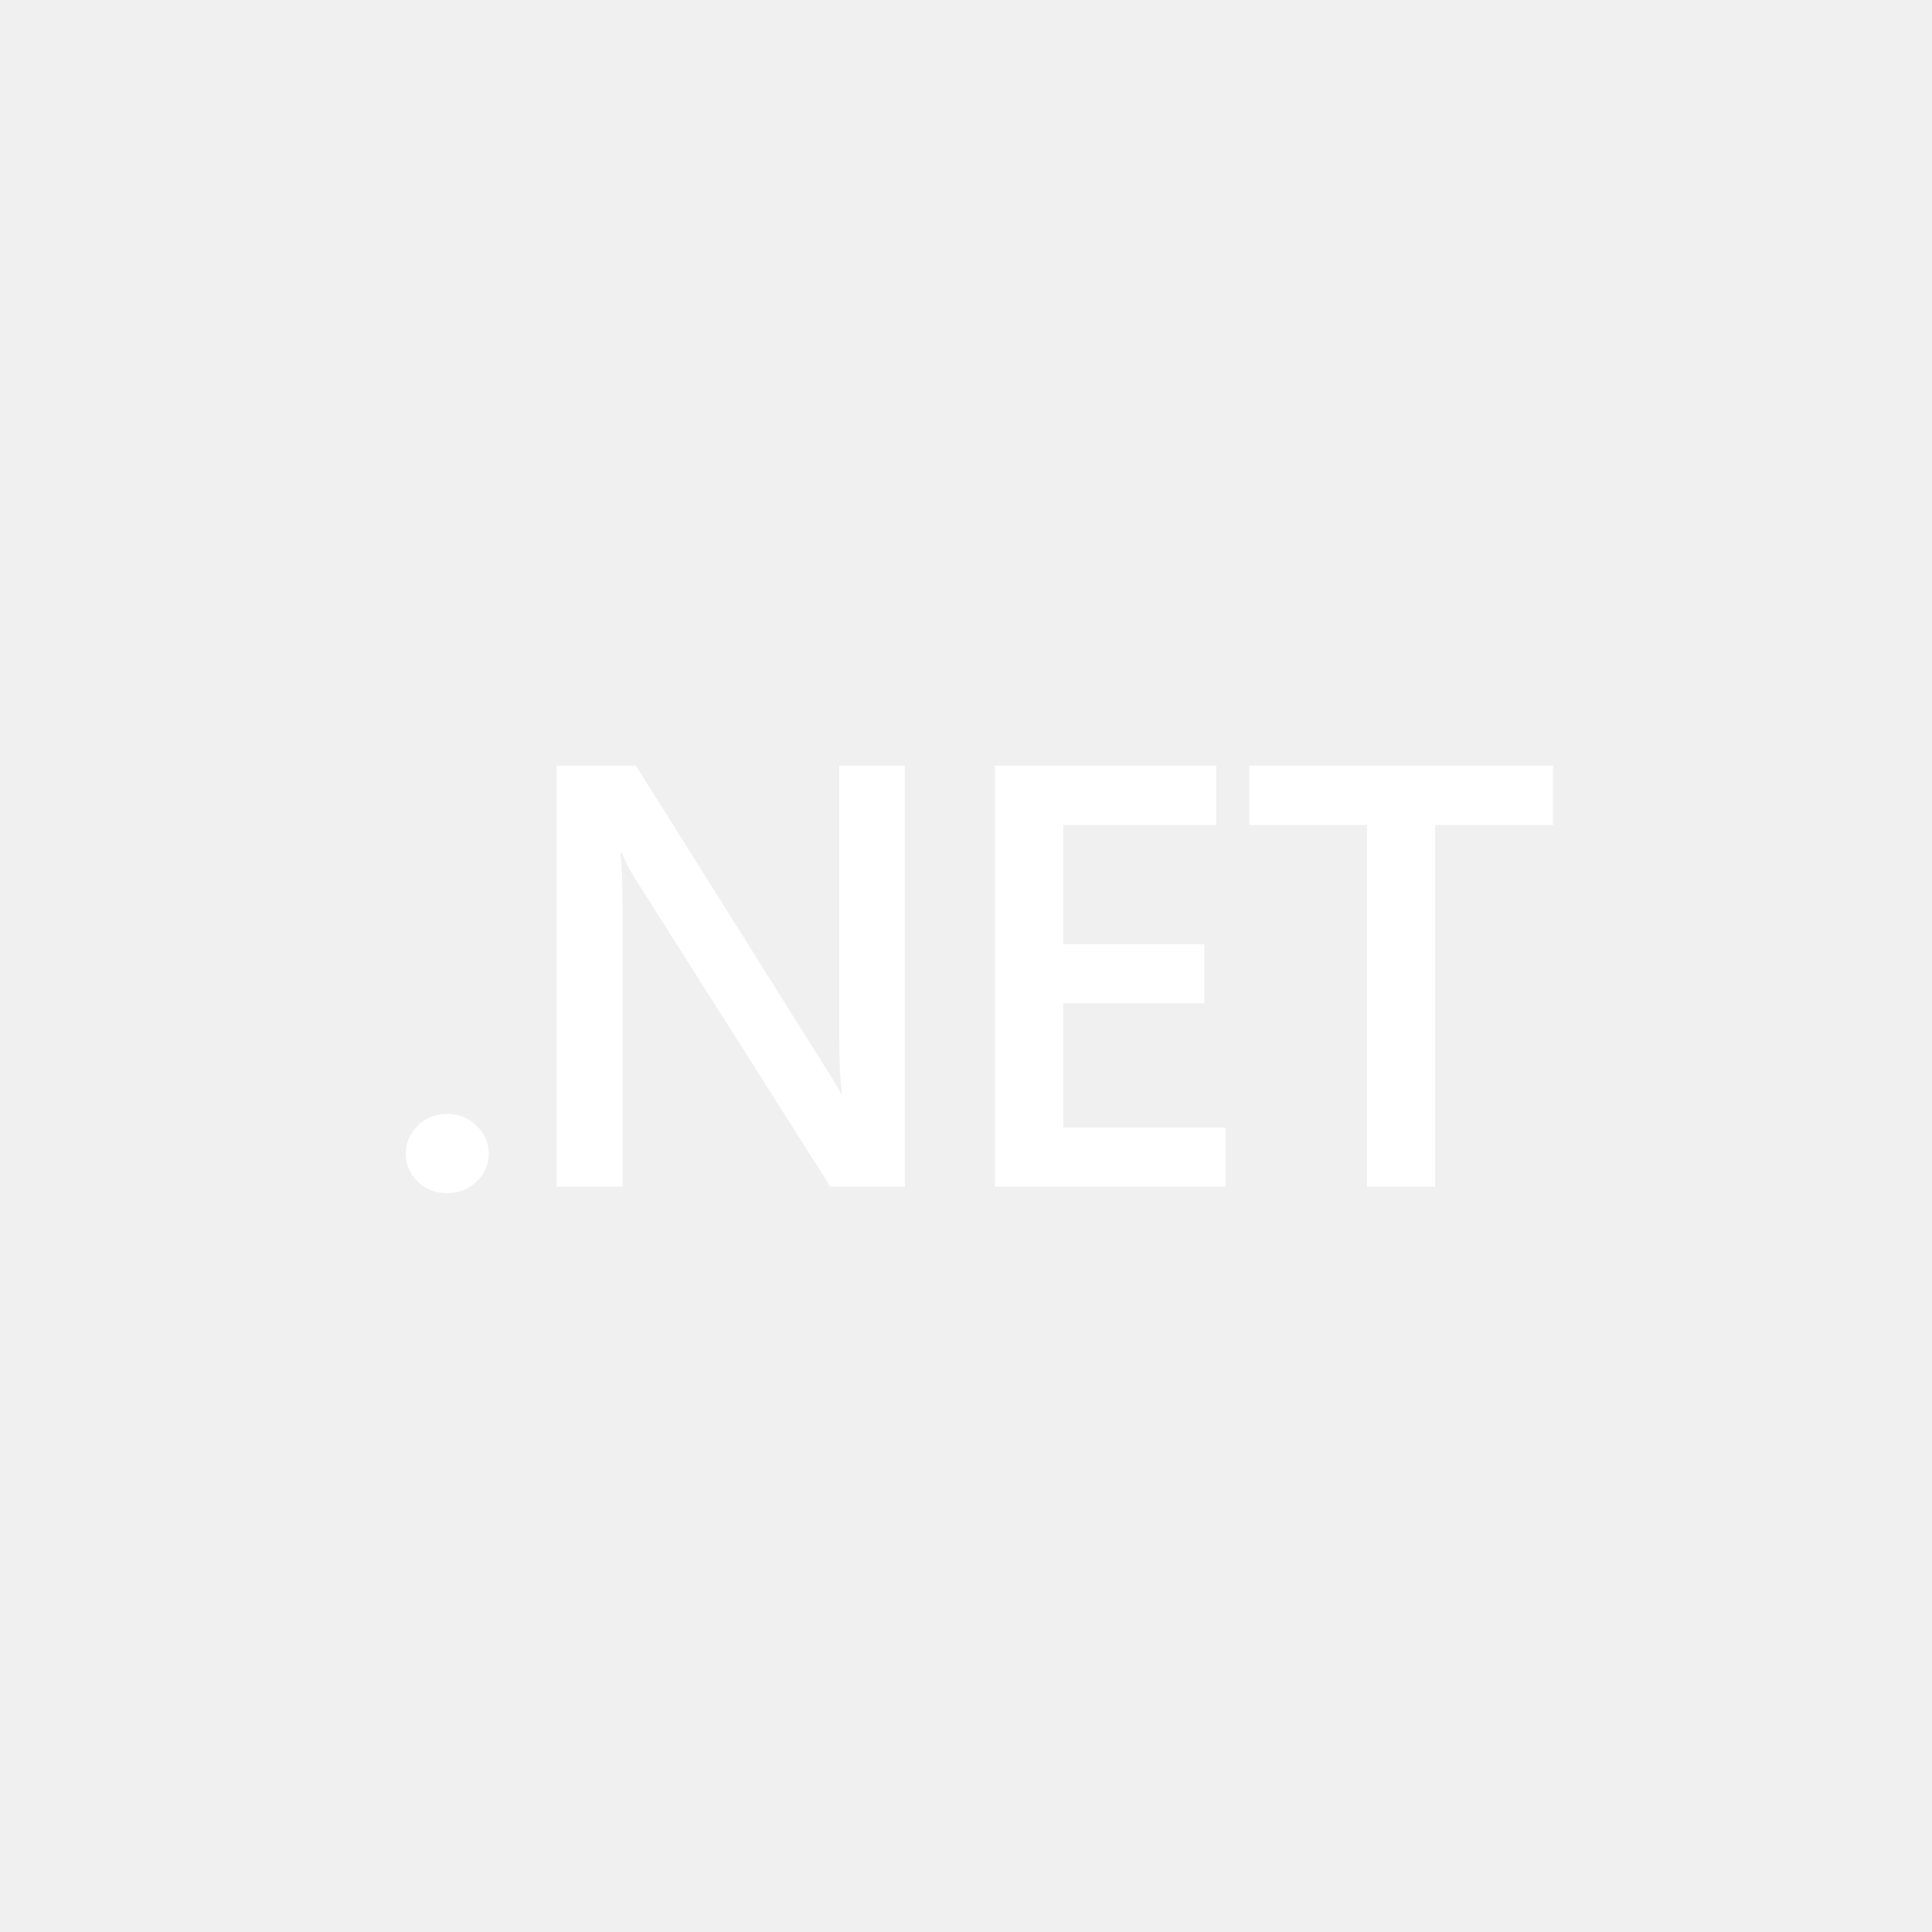
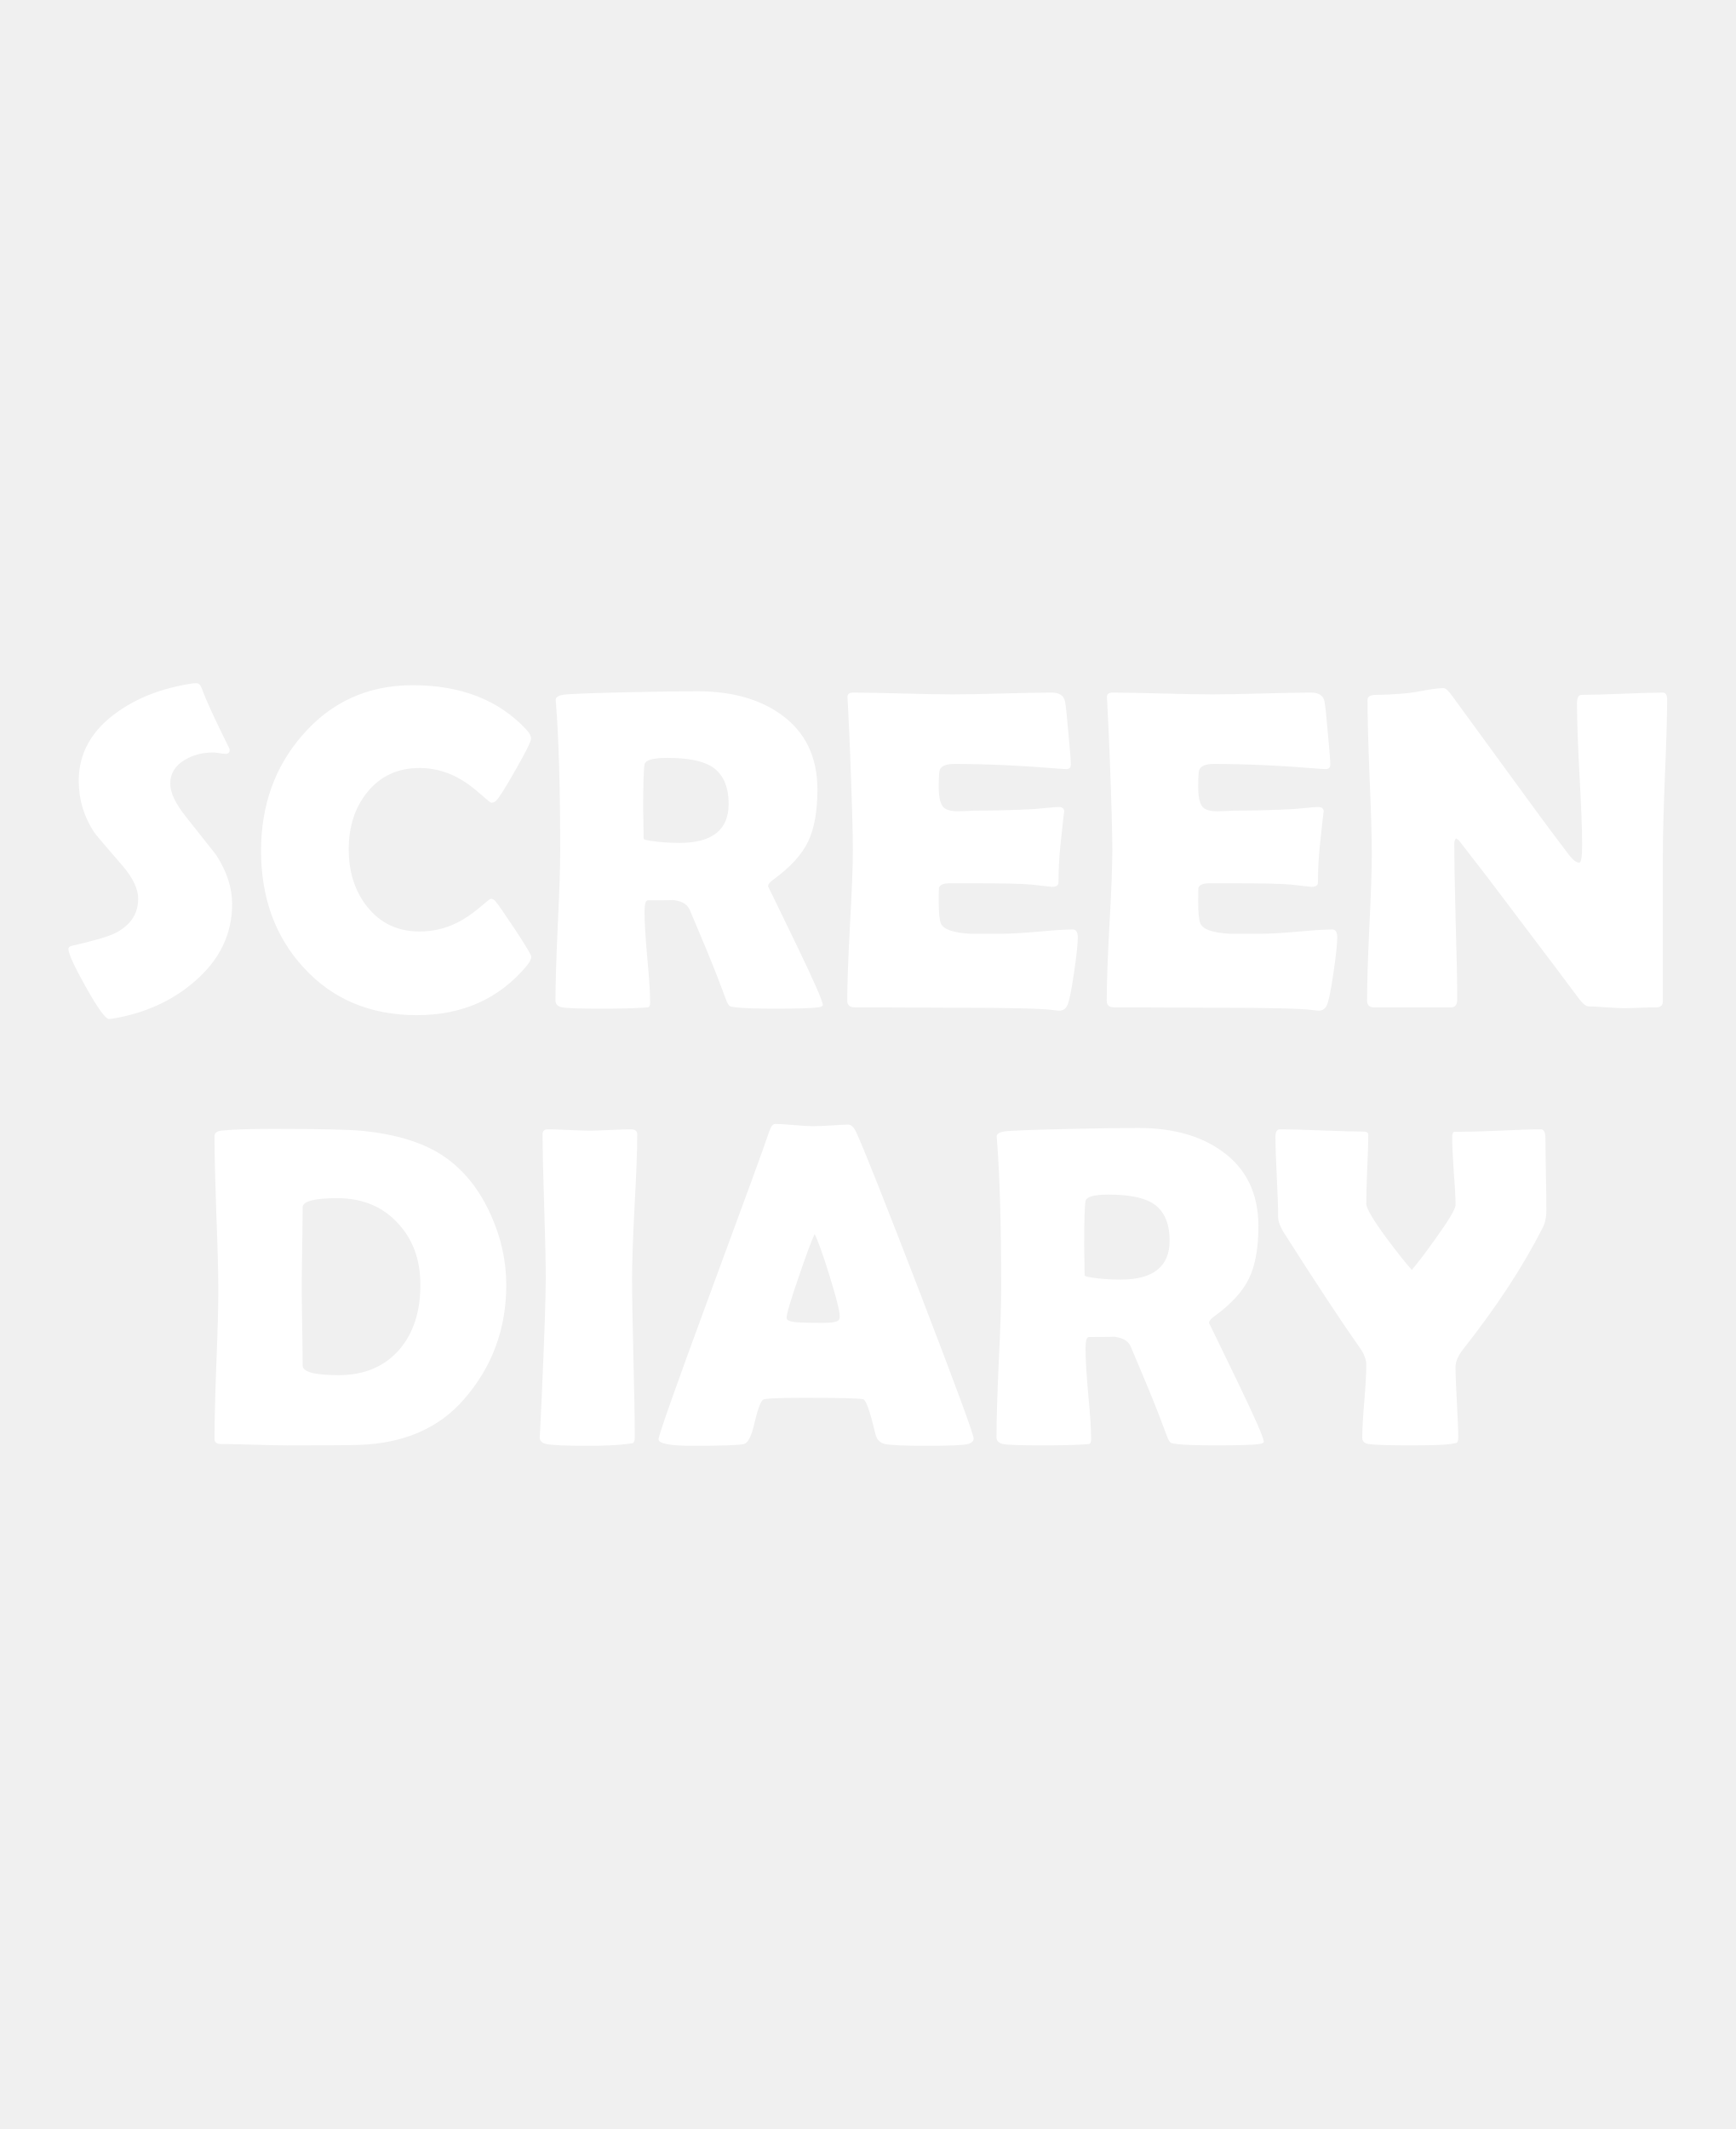
- <svg xmlns="http://www.w3.org/2000/svg" width="456" height="456" viewBox="0 0 456 456" version="1.1" xml:space="preserve" style="fill-rule:evenodd;clip-rule:evenodd;stroke-linejoin:round;stroke-miterlimit:2;">
-   <path d="m 105.5,281.609 c -2.703,0 -5.001,-0.9 -6.893,-2.702 -1.892,-1.848 -2.838,-4.042 -2.838,-6.582 0,-2.587 0.946,-4.804 2.838,-6.652 1.892,-1.848 4.19,-2.772 6.893,-2.772 2.748,0 5.068,0.924 6.96,2.772 1.937,1.848 2.906,4.064 2.906,6.652 0,2.54 -0.968,4.734 -2.906,6.582 -1.892,1.802 -4.212,2.702 -6.96,2.702 z" style="fill:#ffffff;fill-rule:nonzero;stroke-width:0.838" />
-   <path d="M 213.561,280.084 H 195.99 L 149.7,207.054 c -1.171,-1.848 -2.14,-3.765 -2.906,-5.751 h -0.406 c 0.361,2.125 0.541,6.675 0.541,13.65 v 65.132 h -15.543 v -99.36 h 18.719 l 44.737,71.298 c 1.892,2.957 3.109,4.989 3.649,6.098 h 0.27 c -0.45,-2.632 -0.676,-7.09 -0.676,-13.373 v -64.023 h 15.476 z" style="fill:#ffffff;fill-rule:nonzero;stroke-width:0.838" />
-   <path d="m 289.251,280.084 h -54.401 v -99.36 h 52.238 v 13.997 h -36.154 v 28.131 h 33.316 v 13.927 h -33.316 v 29.378 h 38.316 z" style="fill:#ffffff;fill-rule:nonzero;stroke-width:0.838" />
-   <path d="M 366.565,194.721 H 338.722 v 85.363 h -16.084 v -85.363 h -27.775 v -13.997 h 71.701 z" style="fill:#ffffff;fill-rule:nonzero;stroke-width:0.838" />
+ <svg xmlns="http://www.w3.org/2000/svg" width="424" height="520" viewBox="0 0 424 520" version="1.1" xml:space="preserve" style="clip-rule:evenodd;fill-rule:evenodd;stroke-linejoin:round;stroke-miterlimit:2" id="svg4">
+   <defs id="defs4" />
+   <path style="font-weight:bold;font-size:85.333px;line-height:0.9;font-family:'Berlin Sans FB Demi';-inkscape-font-specification:'Berlin Sans FB Demi Bold';text-align:center;letter-spacing:0px;word-spacing:0px;text-anchor:middle;white-space:pre;fill:#ffffff;stroke-width:4.996;stroke-linecap:square;paint-order:markers fill stroke" d="m 56.71,220.83 q 0,11.122 -9.368,19.065 -8.218,7.013 -19.997,8.93 -0.438,0.055 -0.712,0.055 -1.26,0 -5.588,-7.67 -4.328,-7.725 -4.328,-9.423 0,-0.603 0.822,-0.767 7.944,-1.808 10.519,-3.068 5.698,-2.849 5.698,-8.437 0,-3.561 -3.725,-7.944 -6.465,-7.451 -7.013,-8.273 -3.78,-5.698 -3.78,-12.601 0,-10.026 9.259,-16.655 7.56,-5.479 18.572,-7.122 0.603,-0.055 0.931,-0.055 0.822,0 1.315,1.315 1.424,3.999 6.629,14.463 0.164,0.329 0.164,0.548 0,0.931 -0.986,0.931 -0.438,0 -1.479,-0.164 -1.041,-0.164 -1.589,-0.164 -3.945,0 -6.903,1.808 -3.561,2.082 -3.561,5.807 0,3.342 3.945,8.218 6.958,8.766 7.287,9.204 3.89,6.026 3.89,11.998 z m 73.084,12.82 q 0,0.877 -1.151,2.301 -10.081,11.998 -26.79,11.998 -17.093,0 -27.722,-11.669 -10.355,-11.286 -10.355,-28.489 0,-16.655 10.135,-28.269 10.574,-12.162 26.9,-12.162 17.751,0 27.831,10.902 1.096,1.205 1.096,2.137 0,1.041 -3.835,7.725 -3.78,6.684 -4.766,7.506 -0.438,0.438 -1.096,0.438 -0.274,0 -2.739,-2.191 -2.958,-2.63 -5.807,-4.109 -4.328,-2.191 -8.985,-2.191 -8.054,0 -12.875,6.026 -4.438,5.588 -4.438,13.806 0,8.327 4.438,13.97 4.821,6.136 12.875,6.136 4.766,0 9.04,-2.082 2.794,-1.37 5.698,-3.835 2.411,-2.082 2.685,-2.082 0.548,0 1.096,0.603 0.877,0.986 4.766,6.848 3.999,6.081 3.999,6.684 z m 71.222,11.834 q 0,0.384 -1.096,0.548 -2.082,0.329 -10.464,0.329 -7.177,0 -9.752,-0.329 -1.205,-0.164 -1.37,-0.274 -0.329,-0.164 -0.767,-1.096 -0.822,-2.137 -2.411,-6.355 -2.137,-5.479 -6.684,-16.162 -0.986,-2.137 -4.547,-2.356 1.644,0.11 -5.643,0.11 -0.822,0 -0.822,2.794 0,3.725 0.657,11.122 0.712,7.396 0.712,11.122 0,0.931 -0.493,1.096 -0.767,0.055 -1.534,0.11 -3.232,0.219 -10.081,0.219 -7.834,0 -9.423,-0.329 -1.589,-0.329 -1.589,-1.698 0,-6.026 0.548,-18.189 0.603,-12.162 0.603,-18.244 0,-23.174 -1.041,-36.159 l -0.055,-0.767 q -0.055,-0.931 1.698,-1.26 1.808,-0.329 16.764,-0.657 10.135,-0.219 16.162,-0.219 12.491,0 20.38,5.643 8.93,6.355 8.93,18.353 0,7.999 -2.301,12.765 -2.301,4.766 -8.492,9.259 -1.26,0.877 -1.26,1.644 0,-0.055 6.684,13.751 6.684,13.806 6.684,15.23 z m -23.01,-49.143 q 0,-6.684 -4.383,-9.259 -3.397,-1.972 -10.628,-1.972 -5.205,0 -5.533,1.589 -0.329,1.863 -0.329,10.738 0,1.26 0.055,3.725 0.055,2.465 0.055,3.671 0,0.274 1.753,0.548 3.342,0.493 7.013,0.493 11.998,0 11.998,-9.533 z m 85.302,32.652 q 0,2.356 -0.931,8.656 -0.986,6.848 -1.753,8.163 -0.657,1.041 -1.808,1.041 -0.493,0 -1.644,-0.164 -3.999,-0.548 -23.339,-0.548 -4.219,0 -12.546,-0.055 -8.327,-0.055 -12.491,-0.055 -1.808,0 -1.808,-1.589 0,-6.136 0.657,-18.408 0.712,-12.327 0.712,-18.463 0,-6.246 -0.657,-23.284 -0.164,-4.383 -0.603,-13.094 l -0.055,-0.767 q -0.11,-1.26 1.37,-1.26 4.054,0 12.162,0.219 8.163,0.219 12.217,0.219 3.999,0 12.053,-0.219 8.054,-0.219 12.053,-0.219 2.849,0 3.287,2.137 0.274,1.26 0.822,7.67 0.603,6.355 0.603,7.725 0,1.151 -1.096,1.151 -0.329,0 -1.151,-0.055 -14.573,-1.205 -26.188,-1.205 -2.904,0 -3.561,1.37 -0.274,0.657 -0.274,4.219 0,3.725 1.096,4.931 0.931,1.041 3.561,1.041 0.548,0 2.137,-0.055 1.589,-0.11 2.63,-0.11 6.903,0 13.97,-0.383 0.603,-0.055 3.013,-0.274 1.863,-0.219 2.958,-0.219 1.315,0 1.315,1.26 0,-1.151 -0.986,8.382 -0.438,4.383 -0.438,8.766 0,1.096 -1.589,1.096 0,0 -4.931,-0.548 -3.123,-0.329 -14.244,-0.329 h -5.807 q -2.246,0 -2.63,1.096 -0.055,0.274 -0.055,3.397 0,4.164 0.548,5.369 0.931,2.082 7.013,2.465 -0.11,0 7.999,0 2.904,0 8.601,-0.493 5.753,-0.548 8.601,-0.548 1.205,0 1.205,1.972 z m 63.387,0 q 0,2.356 -0.931,8.656 -0.986,6.848 -1.753,8.163 -0.657,1.041 -1.808,1.041 -0.493,0 -1.644,-0.164 -3.999,-0.548 -23.339,-0.548 -4.219,0 -12.546,-0.055 -8.327,-0.055 -12.491,-0.055 -1.808,0 -1.808,-1.589 0,-6.136 0.657,-18.408 0.712,-12.327 0.712,-18.463 0,-6.246 -0.657,-23.284 -0.164,-4.383 -0.603,-13.094 l -0.055,-0.767 q -0.11,-1.26 1.37,-1.26 4.054,0 12.162,0.219 8.163,0.219 12.217,0.219 3.999,0 12.053,-0.219 8.054,-0.219 12.053,-0.219 2.849,0 3.287,2.137 0.274,1.26 0.822,7.67 0.603,6.355 0.603,7.725 0,1.151 -1.096,1.151 -0.329,0 -1.15,-0.055 -14.573,-1.205 -26.188,-1.205 -2.904,0 -3.561,1.37 -0.274,0.657 -0.274,4.219 0,3.725 1.096,4.931 0.931,1.041 3.561,1.041 0.548,0 2.137,-0.055 1.589,-0.11 2.63,-0.11 6.903,0 13.97,-0.383 0.603,-0.055 3.013,-0.274 1.863,-0.219 2.958,-0.219 1.315,0 1.315,1.26 0,-1.151 -0.986,8.382 -0.438,4.383 -0.438,8.766 0,1.096 -1.589,1.096 0,0 -4.931,-0.548 -3.123,-0.329 -14.244,-0.329 h -5.807 q -2.246,0 -2.63,1.096 -0.055,0.274 -0.055,3.397 0,4.164 0.548,5.369 0.931,2.082 7.013,2.465 -0.11,0 7.999,0 2.904,0 8.601,-0.493 5.753,-0.548 8.601,-0.548 1.205,0 1.205,1.972 z m 80.59,-58.128 q 0,6.246 -0.548,18.792 -0.493,12.491 -0.493,18.792 v 36.104 q 0,1.479 -1.589,1.479 -1.315,0 -3.999,0.11 -2.63,0.11 -3.945,0.11 -1.424,0 -4.273,-0.219 -2.849,-0.219 -4.273,-0.219 -0.986,0 -2.356,-1.808 -3.945,-5.314 -17.751,-23.558 -3.78,-5.095 -11.505,-15.011 -0.219,-0.329 -0.822,-0.657 -0.438,0.384 -0.438,1.205 0,6.355 0.329,19.065 0.384,12.71 0.384,19.065 0,1.918 -1.479,1.918 h -18.956 q -1.589,0 -1.589,-1.698 0,-5.917 0.548,-17.86 0.603,-11.943 0.603,-17.915 0,-6.3 -0.548,-18.846 -0.493,-12.546 -0.493,-18.792 0,-1.205 2.137,-1.205 3.178,0 7.834,-0.438 1.096,-0.11 4.328,-0.712 2.739,-0.493 4.328,-0.493 0.657,0 2.027,1.863 l 20.435,27.996 q 2.739,3.78 8.273,11.067 1.37,1.698 2.356,1.698 0.712,0 0.712,-4.273 0,-5.753 -0.657,-17.312 -0.603,-11.56 -0.603,-17.367 0,-2.027 1.151,-2.027 3.287,0 9.916,-0.274 6.629,-0.274 9.916,-0.274 1.041,0 1.041,1.698 z M 123.685,313.852 q 0,16.107 -10.355,27.941 -9.149,10.574 -25.695,11.122 -3.178,0.11 -17.477,0.11 -2.685,0 -8.108,-0.164 -5.369,-0.164 -8.054,-0.164 -1.589,0 -1.589,-1.26 0,-6.026 0.438,-18.079 0.493,-12.108 0.493,-18.134 0,-6.3 -0.493,-18.846 -0.438,-12.601 -0.438,-18.846 0,-1.151 1.589,-1.37 3.89,-0.438 12.765,-0.438 16.874,0 21.86,0.493 12.984,1.315 20.326,6.574 6.903,4.931 10.902,13.806 3.835,8.382 3.835,17.258 z m -20.983,0 q 0,-9.259 -5.533,-15.121 -5.588,-6.081 -14.792,-6.081 -8.437,0 -8.437,2.246 0,3.232 -0.11,9.752 -0.11,6.465 -0.11,9.697 0,3.178 0.11,9.588 0.11,6.355 0.11,9.588 0,2.356 8.766,2.356 9.478,0 14.902,-6.3 5.095,-5.972 5.095,-15.724 z m 51.718,-1.644 q 0,6.465 0.329,19.449 0.329,12.984 0.329,19.449 0,1.096 -0.493,1.37 -0.11,0.055 -1.424,0.219 -3.561,0.438 -9.533,0.438 -7.999,0 -10.19,-0.438 -1.589,-0.329 -1.589,-1.698 0,0.877 0.493,-9.642 0.986,-22.188 0.986,-29.146 0,-5.862 -0.384,-17.586 -0.384,-11.724 -0.384,-17.586 0,-1.205 1.26,-1.205 1.698,0 5.095,0.164 3.452,0.164 5.15,0.164 1.698,0 4.986,-0.164 3.342,-0.164 5.04,-0.164 1.589,0 1.589,1.205 0,5.862 -0.657,17.586 -0.603,11.724 -0.603,17.586 z m 83.439,39.117 q 0,0.986 -1.37,1.37 -1.644,0.438 -10.19,0.438 -7.834,0 -10.081,-0.438 -1.863,-0.383 -2.356,-2.465 -1.863,-7.889 -2.904,-8.437 -0.877,-0.384 -14.683,-0.384 -9.314,0 -9.916,0.493 -0.931,0.877 -2.082,5.862 -1.041,4.547 -2.52,4.931 -1.863,0.438 -12.491,0.438 -8.382,0 -8.382,-1.589 0,-1.424 12.382,-35.008 13.423,-36.323 14.573,-39.939 0.657,-2.082 1.534,-2.082 1.479,0 4.547,0.274 3.123,0.274 4.657,0.274 1.479,0 4.328,-0.164 2.904,-0.219 4.328,-0.219 1.041,0 1.918,1.808 2.684,5.753 15.669,39.446 13.039,33.912 13.039,35.392 z m -38.843,-49.91 q -1.15,2.411 -3.89,10.464 -2.958,8.547 -2.958,10.026 0,0.986 3.287,1.096 1.698,0.11 5.588,0.11 3.616,0 3.999,-0.877 0.11,-0.274 0.11,-0.767 0,-1.808 -2.52,-9.971 -2.465,-7.889 -3.616,-10.081 z m 109.736,50.732 q 0,0.383 -1.096,0.548 -2.082,0.329 -10.464,0.329 -7.177,0 -9.752,-0.329 -1.205,-0.164 -1.37,-0.274 -0.329,-0.164 -0.767,-1.096 -0.822,-2.137 -2.411,-6.355 -2.137,-5.479 -6.684,-16.162 -0.986,-2.137 -4.547,-2.356 1.644,0.11 -5.643,0.11 -0.822,0 -0.822,2.794 0,3.725 0.657,11.122 0.712,7.396 0.712,11.122 0,0.931 -0.493,1.096 -0.767,0.055 -1.534,0.11 -3.232,0.219 -10.081,0.219 -7.834,0 -9.423,-0.329 -1.589,-0.329 -1.589,-1.698 0,-6.026 0.548,-18.189 0.603,-12.162 0.603,-18.244 0,-23.174 -1.041,-36.159 l -0.055,-0.767 q -0.055,-0.931 1.698,-1.26 1.808,-0.329 16.764,-0.657 10.135,-0.219 16.162,-0.219 12.491,0 20.38,5.643 8.93,6.355 8.93,18.353 0,7.999 -2.301,12.765 -2.301,4.766 -8.492,9.259 -1.26,0.877 -1.26,1.644 0,-0.055 6.684,13.751 6.684,13.806 6.684,15.23 z m -23.01,-49.143 q 0,-6.684 -4.383,-9.259 -3.397,-1.972 -10.628,-1.972 -5.205,0 -5.533,1.589 -0.329,1.863 -0.329,10.738 0,1.26 0.055,3.725 0.055,2.465 0.055,3.671 0,0.274 1.753,0.548 3.342,0.493 7.013,0.493 11.998,0 11.998,-9.533 z m 92.04,-7.287 q 0,2.356 -0.877,4.109 -7.177,14.19 -19.559,29.858 -1.753,2.301 -1.753,4.164 0,2.904 0.329,8.711 0.329,5.807 0.329,8.656 0,0.986 -0.438,1.205 -0.11,0.055 -1.479,0.274 -1.972,0.329 -9.861,0.329 -7.944,0 -10.135,-0.329 -1.534,-0.219 -1.534,-1.589 0,-2.904 0.493,-8.821 0.493,-5.972 0.493,-8.93 0,-1.753 -1.315,-3.78 -6.629,-9.368 -18.956,-28.708 -1.26,-2.137 -1.26,-3.506 0,-3.287 -0.329,-9.861 -0.329,-6.574 -0.329,-9.861 0,-1.808 1.096,-1.808 3.342,0 10.135,0.274 6.793,0.274 10.19,0.274 1.26,0 1.26,0.822 0,2.794 -0.274,8.437 -0.219,5.588 -0.219,8.382 0,1.644 4.821,8.218 3.835,5.15 6.3,7.944 2.246,-2.63 5.972,-7.889 4.712,-6.574 4.712,-7.944 0,-2.739 -0.438,-8.273 -0.383,-5.588 -0.383,-8.327 0,-1.151 0.493,-1.315 0,0 1.37,0 3.287,0 9.861,-0.274 6.629,-0.329 9.971,-0.329 1.096,0 1.096,2.356 0,2.904 0.11,8.766 0.11,5.807 0.11,8.766 z" id="text4" aria-label="SCREEN&#10;DIARY" />
</svg>
